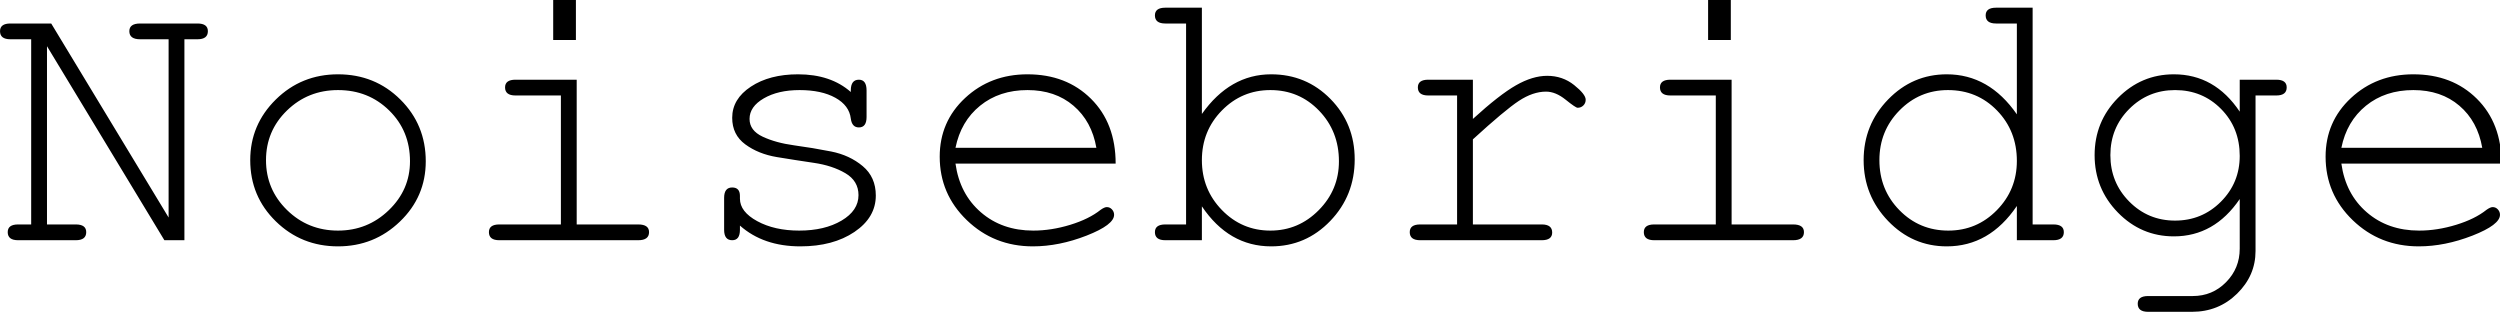
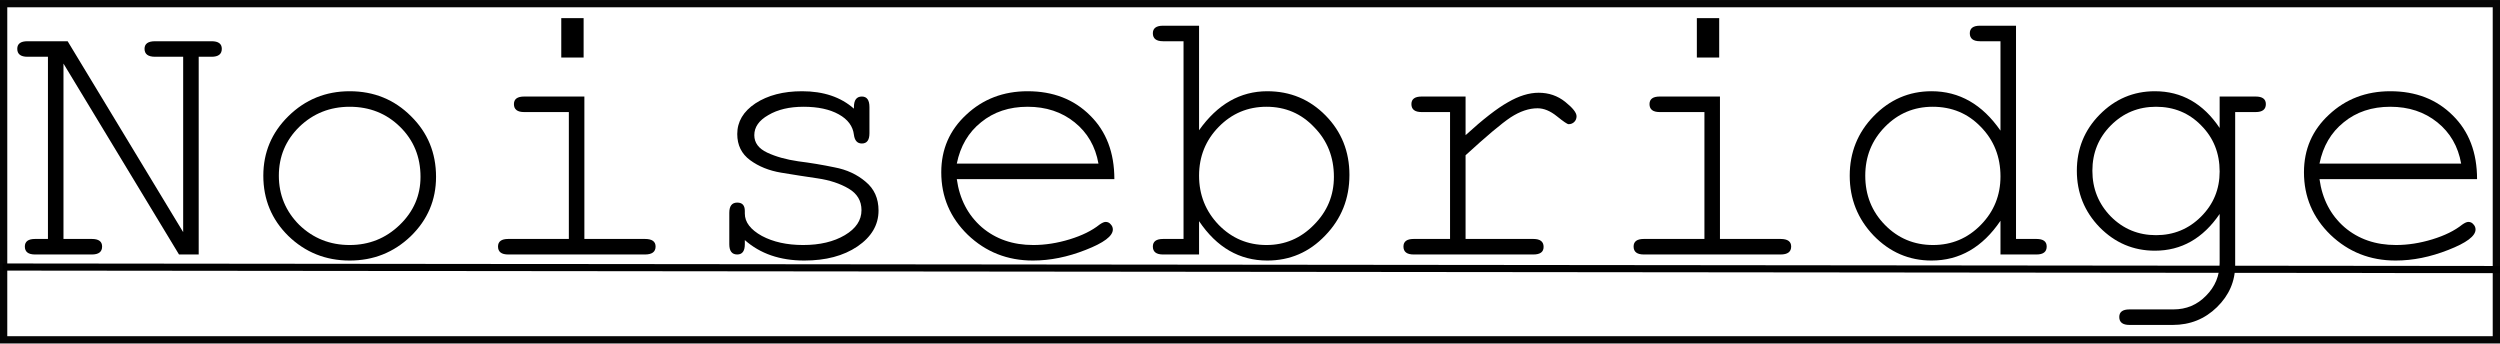
- <svg xmlns="http://www.w3.org/2000/svg" id="svg8" version="1.1" viewBox="0 0 1035.519 129.159" height="5.085in" width="40.768in">
+ <svg xmlns="http://www.w3.org/2000/svg" id="svg8" version="1.1" viewBox="0 0 1052.444 144.59" height="5.693in" width="41.435in">
  <defs id="defs2" />
-   <g transform="translate(-39.03778,54.23241)" id="layer1">
-     <text id="text3682" y="45.268" x="35.53" style="font-style:normal;font-variant:normal;font-weight:normal;font-stretch:normal;font-size:50.8px;line-height:1.25;font-family:'Linux Libertine Mono O';-inkscape-font-specification:'Linux Libertine Mono O';letter-spacing:0px;word-spacing:0px;fill:#000000;fill-opacity:1;stroke:none;stroke-width:0.265" xml:space="preserve">
-       <tspan style="font-style:normal;font-variant:normal;font-weight:normal;font-stretch:normal;font-size:159.456px;font-family:FreeMono;-inkscape-font-specification:'FreeMono, Normal';font-variant-ligatures:normal;font-variant-caps:normal;font-variant-numeric:normal;font-feature-settings:normal;text-align:start;writing-mode:lr-tb;text-anchor:start;stroke-width:0.265" y="45.268" x="35.53" id="tspan3680">Noisebridge</tspan>
-     </text>
+   <g transform="translate(-31.76902,61.85896)" id="layer1">
+     <g id="text3682" style="font-style:normal;font-variant:normal;font-weight:normal;font-stretch:normal;font-size:50.8px;line-height:1.25;font-family:'Linux Libertine Mono O';-inkscape-font-specification:'Linux Libertine Mono O';letter-spacing:0px;word-spacing:0px;fill:#000000;fill-opacity:1;stroke:none;stroke-width:0.265" aria-label="Noisebridge">
+       <path id="path4569" style="font-style:normal;font-variant:normal;font-weight:normal;font-stretch:normal;font-size:159.456px;font-family:FreeMono;-inkscape-font-specification:'FreeMono, Normal';font-variant-ligatures:normal;font-variant-caps:normal;font-variant-numeric:normal;font-feature-settings:normal;text-align:start;writing-mode:lr-tb;text-anchor:start;stroke-width:0.265" d="M 115.417,45.268 H 107.125 L 58.491,-35.098 v 73.828 h 11.959 q 4.305,0 4.305,3.189 0,3.349 -4.305,3.349 H 46.532 q -4.305,0 -4.305,-3.349 0,-3.189 4.305,-3.189 h 5.421 v -76.698 h -8.611 q -4.305,0 -4.305,-3.349 0,-3.189 4.305,-3.189 h 16.902 l 48.634,80.366 v -73.828 H 97.08 q -4.465,0 -4.465,-3.349 0,-3.189 4.465,-3.189 h 23.759 q 4.305,0 4.305,3.189 0,3.349 -4.305,3.349 h -5.421 z" />
+       <path id="path4571" style="font-style:normal;font-variant:normal;font-weight:normal;font-stretch:normal;font-size:159.456px;font-family:FreeMono;-inkscape-font-specification:'FreeMono, Normal';font-variant-ligatures:normal;font-variant-caps:normal;font-variant-numeric:normal;font-feature-settings:normal;text-align:start;writing-mode:lr-tb;text-anchor:start;stroke-width:0.265" d="m 178.977,-23.457 q 15.308,0 25.832,10.524 10.524,10.365 10.524,25.513 0,14.67 -10.684,25.035 -10.684,10.205 -25.672,10.205 -15.148,0 -25.832,-10.365 -10.524,-10.365 -10.524,-25.353 0,-14.67 10.524,-25.035 10.684,-10.524 25.832,-10.524 z m 0,6.538 q -12.438,0 -21.208,8.451 -8.611,8.451 -8.611,20.57 0,12.119 8.611,20.729 8.77,8.451 21.208,8.451 12.278,0 21.048,-8.451 8.77,-8.451 8.77,-20.251 0,-12.597 -8.611,-21.048 -8.611,-8.451 -21.208,-8.451 z" />
+       <path id="path4573" style="font-style:normal;font-variant:normal;font-weight:normal;font-stretch:normal;font-size:159.456px;font-family:FreeMono;-inkscape-font-specification:'FreeMono, Normal';font-variant-ligatures:normal;font-variant-caps:normal;font-variant-numeric:normal;font-feature-settings:normal;text-align:start;writing-mode:lr-tb;text-anchor:start;stroke-width:0.265" d="m 277.778,-21.225 v 59.955 h 25.513 q 4.465,0 4.465,3.189 0,3.349 -4.465,3.349 h -57.563 q -4.305,0 -4.305,-3.349 0,-3.189 4.305,-3.189 h 25.513 v -53.418 h -18.816 q -4.305,0 -4.305,-3.349 0,-3.189 4.305,-3.189 z m -0.319,-33.007 v 16.583 h -9.408 v -16.583 z" />
+       <path id="path4575" style="font-style:normal;font-variant:normal;font-weight:normal;font-stretch:normal;font-size:159.456px;font-family:FreeMono;-inkscape-font-specification:'FreeMono, Normal';font-variant-ligatures:normal;font-variant-caps:normal;font-variant-numeric:normal;font-feature-settings:normal;text-align:start;writing-mode:lr-tb;text-anchor:start;stroke-width:0.265" d="m 394.437,26.612 q 0,-5.9 -5.421,-9.089 -5.421,-3.189 -13.075,-4.305 -7.654,-1.116 -15.308,-2.392 -7.654,-1.276 -13.075,-5.262 -5.421,-3.986 -5.421,-11.002 0,-7.813 7.654,-12.916 7.813,-5.103 19.613,-5.103 13.554,0 21.845,7.335 v -0.638 q 0,-4.465 3.349,-4.465 3.189,0 3.189,4.465 v 11.002 q 0,4.305 -3.189,4.305 -2.87,0 -3.349,-3.667 -0.638,-5.421 -6.378,-8.611 -5.74,-3.189 -14.829,-3.189 -8.93,0 -14.829,3.508 -5.9,3.349 -5.9,8.451 0,4.784 5.421,7.335 5.421,2.551 13.075,3.667 7.654,0.957 15.308,2.551 7.654,1.435 13.075,6.059 5.421,4.465 5.421,12.119 0,9.089 -8.93,15.148 -8.77,5.9 -22.324,5.9 -15.308,0 -25.035,-8.611 v 1.754 q 0,4.305 -3.189,4.305 -3.349,0 -3.349,-4.305 V 27.728 q 0,-4.305 3.349,-4.305 3.189,0 3.189,3.508 v 1.116 q 0,5.421 7.176,9.408 7.176,3.827 17.381,3.827 10.524,0 17.54,-4.146 7.016,-4.146 7.016,-10.524 z" />
+       <path id="path4577" style="font-style:normal;font-variant:normal;font-weight:normal;font-stretch:normal;font-size:159.456px;font-family:FreeMono;-inkscape-font-specification:'FreeMono, Normal';font-variant-ligatures:normal;font-variant-caps:normal;font-variant-numeric:normal;font-feature-settings:normal;text-align:start;writing-mode:lr-tb;text-anchor:start;stroke-width:0.265" d="m 500.891,13.536 h -66.334 q 1.754,12.597 10.524,20.251 8.77,7.494 21.686,7.494 7.494,0 15.308,-2.392 7.813,-2.392 12.597,-6.219 1.595,-1.116 2.551,-1.116 1.276,0 2.073,0.957 0.957,0.957 0.957,2.232 0,4.146 -11.481,8.611 -11.321,4.465 -22.164,4.465 -16.105,0 -27.426,-10.843 -11.162,-10.843 -11.162,-26.31 0,-14.51 10.524,-24.237 10.524,-9.886 25.832,-9.886 16.105,0 26.31,10.205 10.205,10.046 10.205,26.789 z M 434.557,6.999 h 59.636 q -1.913,-10.843 -10.046,-17.381 -8.132,-6.538 -19.772,-6.538 -11.64,0 -19.613,6.538 -7.973,6.378 -10.205,17.381 z" />
+       <path id="path4579" style="font-style:normal;font-variant:normal;font-weight:normal;font-stretch:normal;font-size:159.456px;font-family:FreeMono;-inkscape-font-specification:'FreeMono, Normal';font-variant-ligatures:normal;font-variant-caps:normal;font-variant-numeric:normal;font-feature-settings:normal;text-align:start;writing-mode:lr-tb;text-anchor:start;stroke-width:0.265" d="m 536.547,-51.043 v 44.01 q 11.64,-16.424 28.702,-16.424 14.51,0 24.556,10.205 10.046,10.205 10.046,25.035 0,14.989 -10.205,25.513 -10.046,10.524 -24.397,10.524 -17.54,0 -28.702,-16.583 v 14.032 h -15.148 q -4.305,0 -4.305,-3.349 0,-3.189 4.305,-3.189 h 8.611 v -83.236 h -8.611 q -4.305,0 -4.305,-3.349 0,-3.189 4.305,-3.189 z m 28.383,34.123 q -11.8,0 -20.091,8.451 -8.292,8.451 -8.292,20.57 0,12.119 8.292,20.729 8.292,8.451 20.091,8.451 11.64,0 19.932,-8.451 8.451,-8.451 8.451,-20.251 0,-12.438 -8.292,-20.889 -8.132,-8.611 -20.091,-8.611 z" />
+       <path id="path4581" style="font-style:normal;font-variant:normal;font-weight:normal;font-stretch:normal;font-size:159.456px;font-family:FreeMono;-inkscape-font-specification:'FreeMono, Normal';font-variant-ligatures:normal;font-variant-caps:normal;font-variant-numeric:normal;font-feature-settings:normal;text-align:start;writing-mode:lr-tb;text-anchor:start;stroke-width:0.265" d="m 692.113,-9.585 q -0.797,0 -4.943,-3.349 -4.146,-3.349 -8.132,-3.349 -5.421,0 -11.321,3.827 -5.74,3.827 -18.975,15.946 V 38.73 h 28.543 q 4.305,0 4.305,3.349 0,3.189 -4.305,3.189 h -50.388 q -4.305,0 -4.305,-3.349 0,-3.189 4.305,-3.189 h 15.308 v -53.418 h -11.959 q -4.305,0 -4.305,-3.349 0,-3.189 4.305,-3.189 h 18.497 v 16.264 q 11.002,-10.046 17.859,-13.873 6.857,-3.986 12.916,-3.986 6.378,0 11.162,3.827 4.784,3.827 4.784,6.059 0,1.435 -0.957,2.392 -0.957,0.957 -2.392,0.957 z" />
+       <path id="path4583" style="font-style:normal;font-variant:normal;font-weight:normal;font-stretch:normal;font-size:159.456px;font-family:FreeMono;-inkscape-font-specification:'FreeMono, Normal';font-variant-ligatures:normal;font-variant-caps:normal;font-variant-numeric:normal;font-feature-settings:normal;text-align:start;writing-mode:lr-tb;text-anchor:start;stroke-width:0.265" d="m 755.833,-21.225 v 59.955 h 25.513 q 4.465,0 4.465,3.189 0,3.349 -4.465,3.349 h -57.563 q -4.305,0 -4.305,-3.349 0,-3.189 4.305,-3.189 h 25.513 v -53.418 h -18.816 q -4.305,0 -4.305,-3.349 0,-3.189 4.305,-3.189 z m -0.319,-33.007 v 16.583 h -9.408 v -16.583 z" />
+       <path id="path4585" style="font-style:normal;font-variant:normal;font-weight:normal;font-stretch:normal;font-size:159.456px;font-family:FreeMono;-inkscape-font-specification:'FreeMono, Normal';font-variant-ligatures:normal;font-variant-caps:normal;font-variant-numeric:normal;font-feature-settings:normal;text-align:start;writing-mode:lr-tb;text-anchor:start;stroke-width:0.265" d="m 880.465,-51.043 v 89.773 h 8.611 q 4.305,0 4.305,3.189 0,3.349 -4.305,3.349 H 873.927 V 31.076 q -11.321,16.743 -29.021,16.743 -14.192,0 -24.397,-10.524 -10.046,-10.524 -10.046,-25.194 0,-14.67 10.046,-25.035 10.205,-10.524 24.397,-10.524 17.54,0 29.021,16.583 V -44.506 h -8.611 q -4.305,0 -4.305,-3.349 0,-3.189 4.305,-3.189 z m -35.08,34.123 q -11.8,0 -20.091,8.451 -8.292,8.451 -8.292,20.57 0,12.278 8.292,20.729 8.292,8.451 20.251,8.451 11.8,0 20.091,-8.451 8.292,-8.451 8.292,-20.41 0,-12.438 -8.292,-20.889 -8.132,-8.451 -20.251,-8.451 z" />
+       <path id="path4587" style="font-style:normal;font-variant:normal;font-weight:normal;font-stretch:normal;font-size:159.456px;font-family:FreeMono;-inkscape-font-specification:'FreeMono, Normal';font-variant-ligatures:normal;font-variant-caps:normal;font-variant-numeric:normal;font-feature-settings:normal;text-align:start;writing-mode:lr-tb;text-anchor:start;stroke-width:0.265" d="M 966.19,-7.99 V -21.225 h 15.148 q 4.305,0 4.305,3.189 0,3.349 -4.305,3.349 h -8.611 v 64.42 q 0,10.205 -7.654,17.7 -7.654,7.494 -18.656,7.494 h -18.178 q -4.305,0 -4.305,-3.349 0,-3.189 4.305,-3.189 h 18.497 q 8.132,0 13.713,-5.74 5.74,-5.74 5.74,-13.873 V 28.206 q -10.524,15.467 -27.267,15.467 -13.554,0 -23.281,-9.886 -9.567,-9.886 -9.567,-23.759 0,-13.873 9.567,-23.599 9.727,-9.886 23.281,-9.886 16.902,0 27.267,15.467 z m -26.789,-8.93 q -11.162,0 -18.975,7.813 -7.813,7.813 -7.813,19.135 0,11.321 7.813,19.294 7.813,7.813 18.975,7.813 11.162,0 18.975,-7.813 7.813,-7.813 7.813,-18.975 0,-11.64 -7.813,-19.454 -7.654,-7.813 -18.975,-7.813 z" />
+       <path id="path4589" style="font-style:normal;font-variant:normal;font-weight:normal;font-stretch:normal;font-size:159.456px;font-family:FreeMono;-inkscape-font-specification:'FreeMono, Normal';font-variant-ligatures:normal;font-variant-caps:normal;font-variant-numeric:normal;font-feature-settings:normal;text-align:start;writing-mode:lr-tb;text-anchor:start;stroke-width:0.265" d="m 1074.557,13.536 h -66.334 q 1.754,12.597 10.524,20.251 8.77,7.494 21.686,7.494 7.494,0 15.308,-2.392 7.813,-2.392 12.597,-6.219 1.595,-1.116 2.551,-1.116 1.276,0 2.073,0.957 0.957,0.957 0.957,2.232 0,4.146 -11.481,8.611 -11.321,4.465 -22.164,4.465 -16.105,0 -27.426,-10.843 -11.162,-10.843 -11.162,-26.31 0,-14.51 10.524,-24.237 10.524,-9.886 25.832,-9.886 16.105,0 26.31,10.205 10.205,10.046 10.205,26.789 z m -66.334,-6.538 h 59.636 q -1.913,-10.843 -10.046,-17.381 -8.132,-6.538 -19.773,-6.538 -11.64,0 -19.613,6.538 -7.973,6.378 -10.205,17.381 z" />
+     </g>
+     <path id="rect3760" d="M 33.3,-60.328 H 1082.681 V 81.2 H 33.3 Z" style="opacity:1;fill:none;fill-opacity:1;stroke:#000000;stroke-width:3.063;stroke-miterlimit:4;stroke-dasharray:none;stroke-dashoffset:0;stroke-opacity:0.977" />
+     <path id="path4567" d="M 32.872,50.55 1084.174,51.622" style="fill:none;stroke:#000000;stroke-width:3;stroke-linecap:butt;stroke-linejoin:miter;stroke-miterlimit:4;stroke-dasharray:none;stroke-opacity:1" />
  </g>
</svg>
